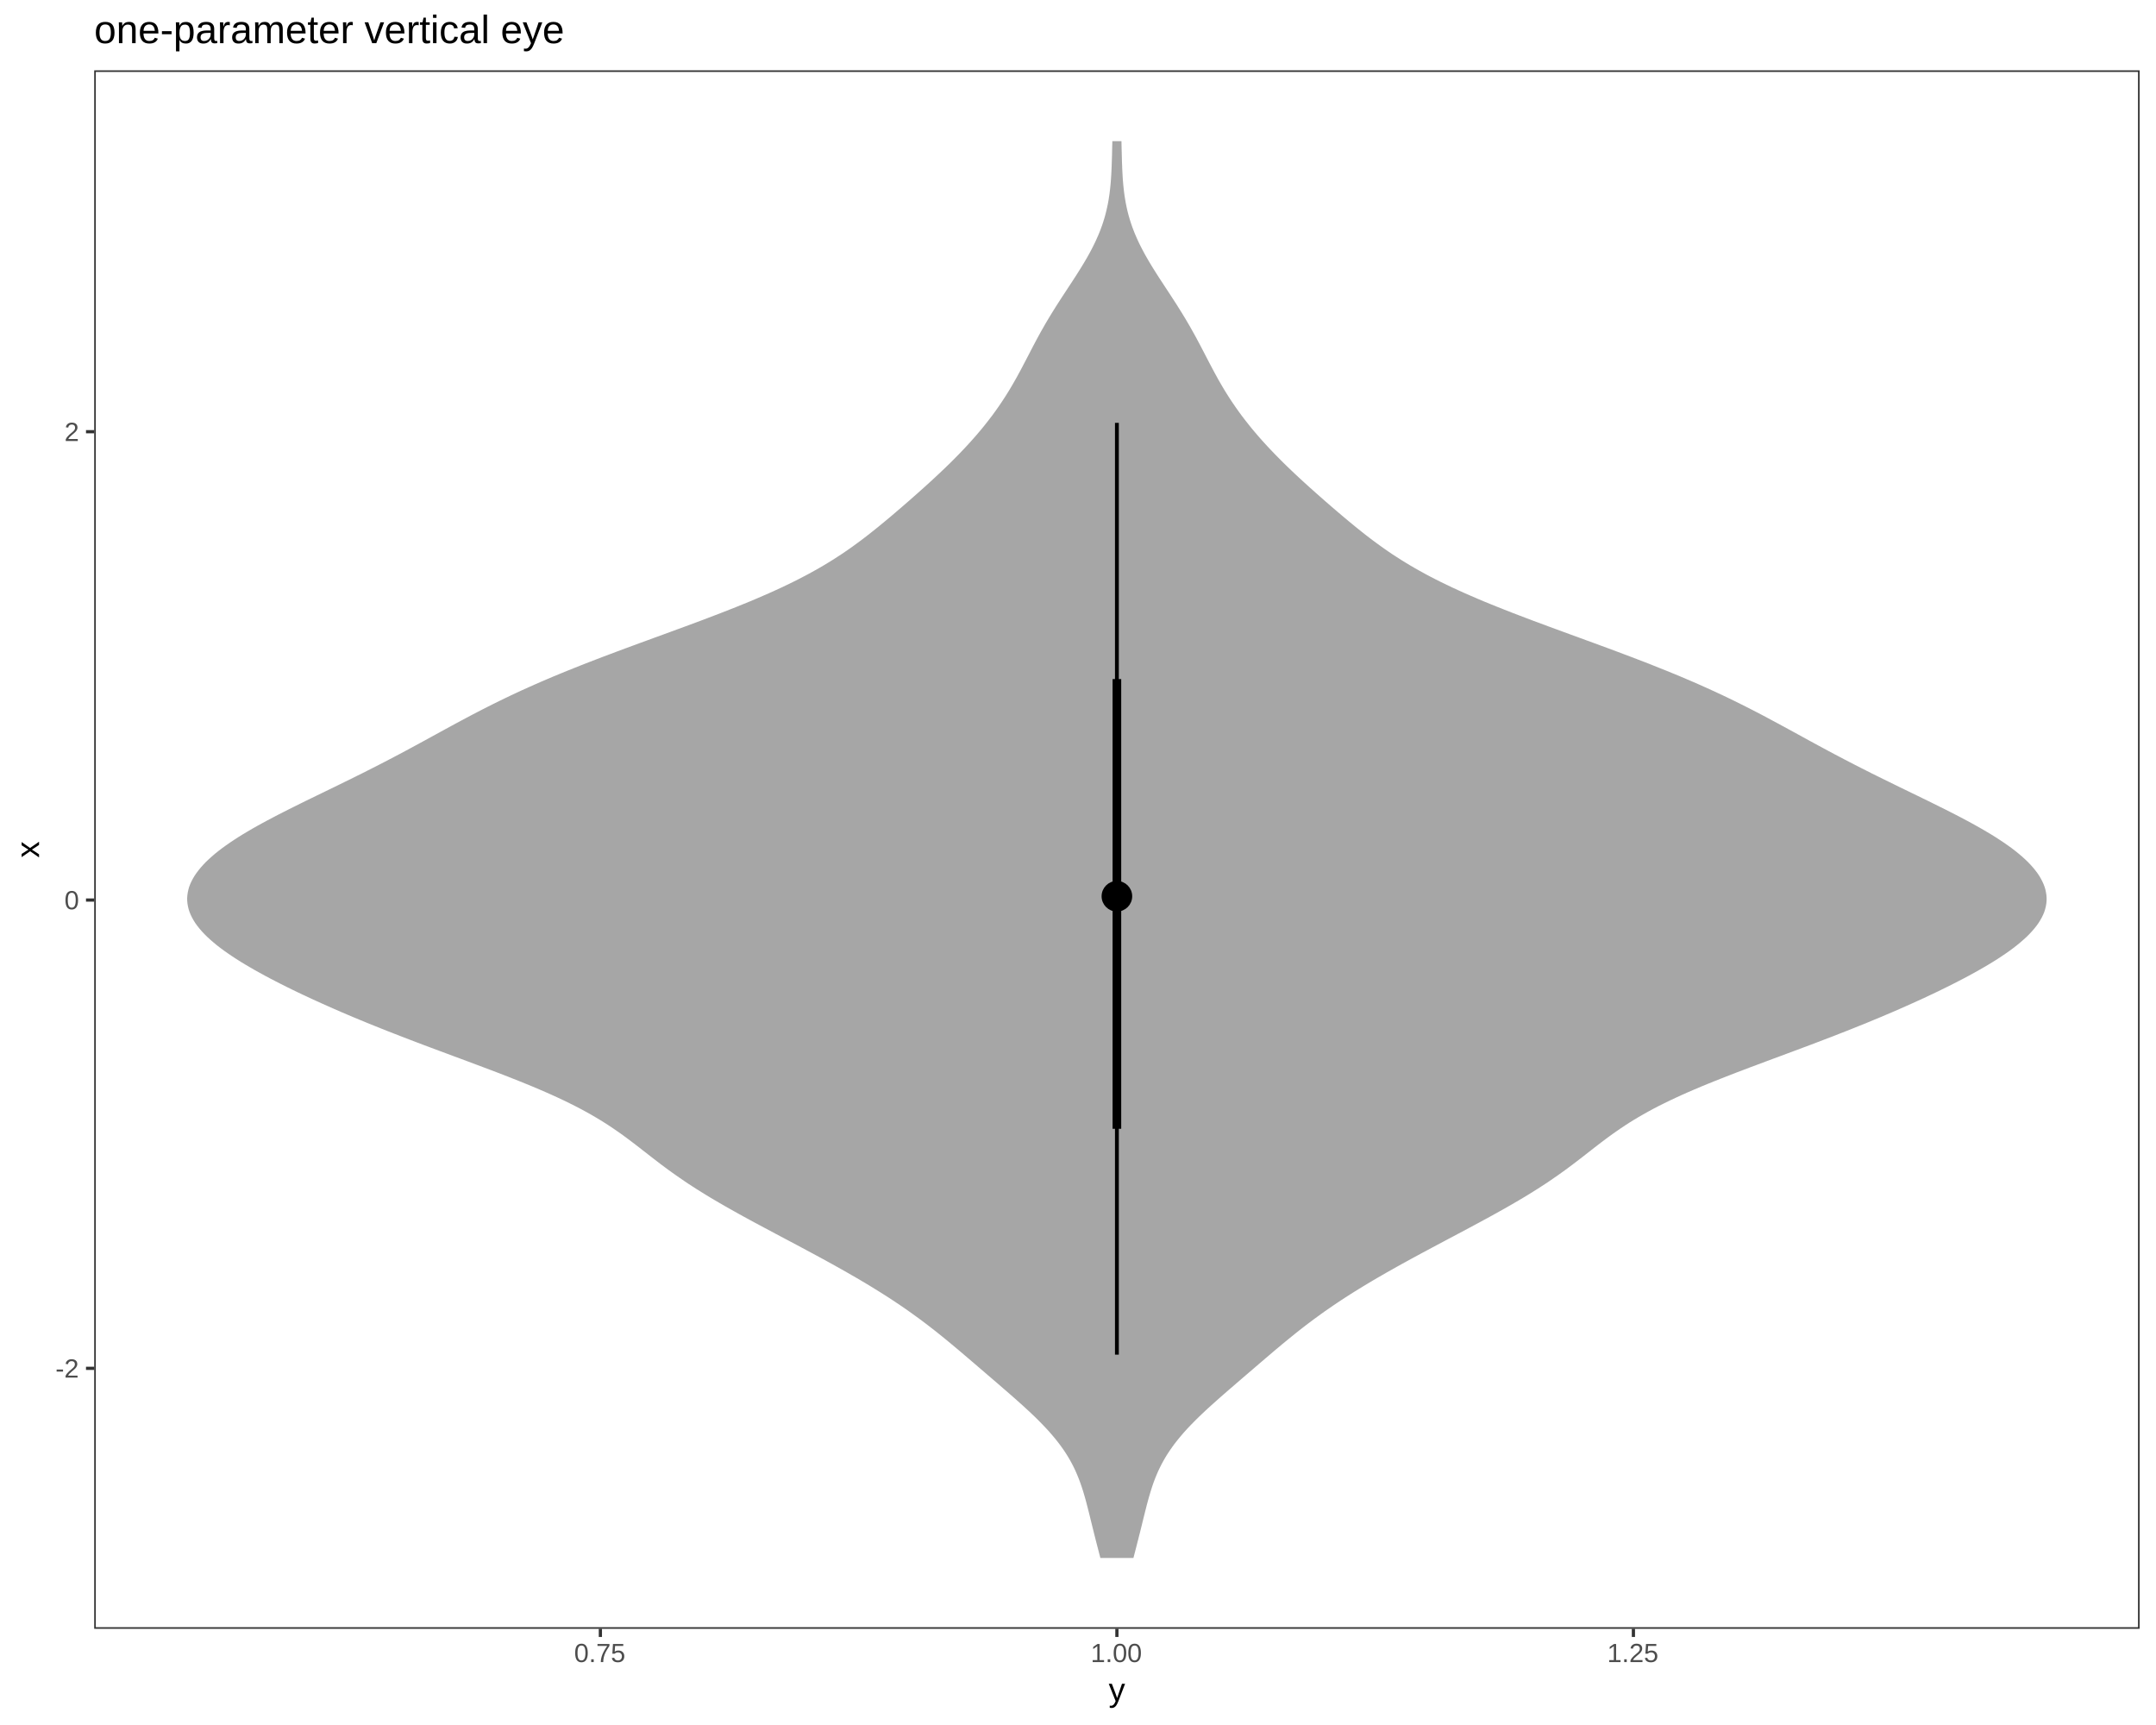
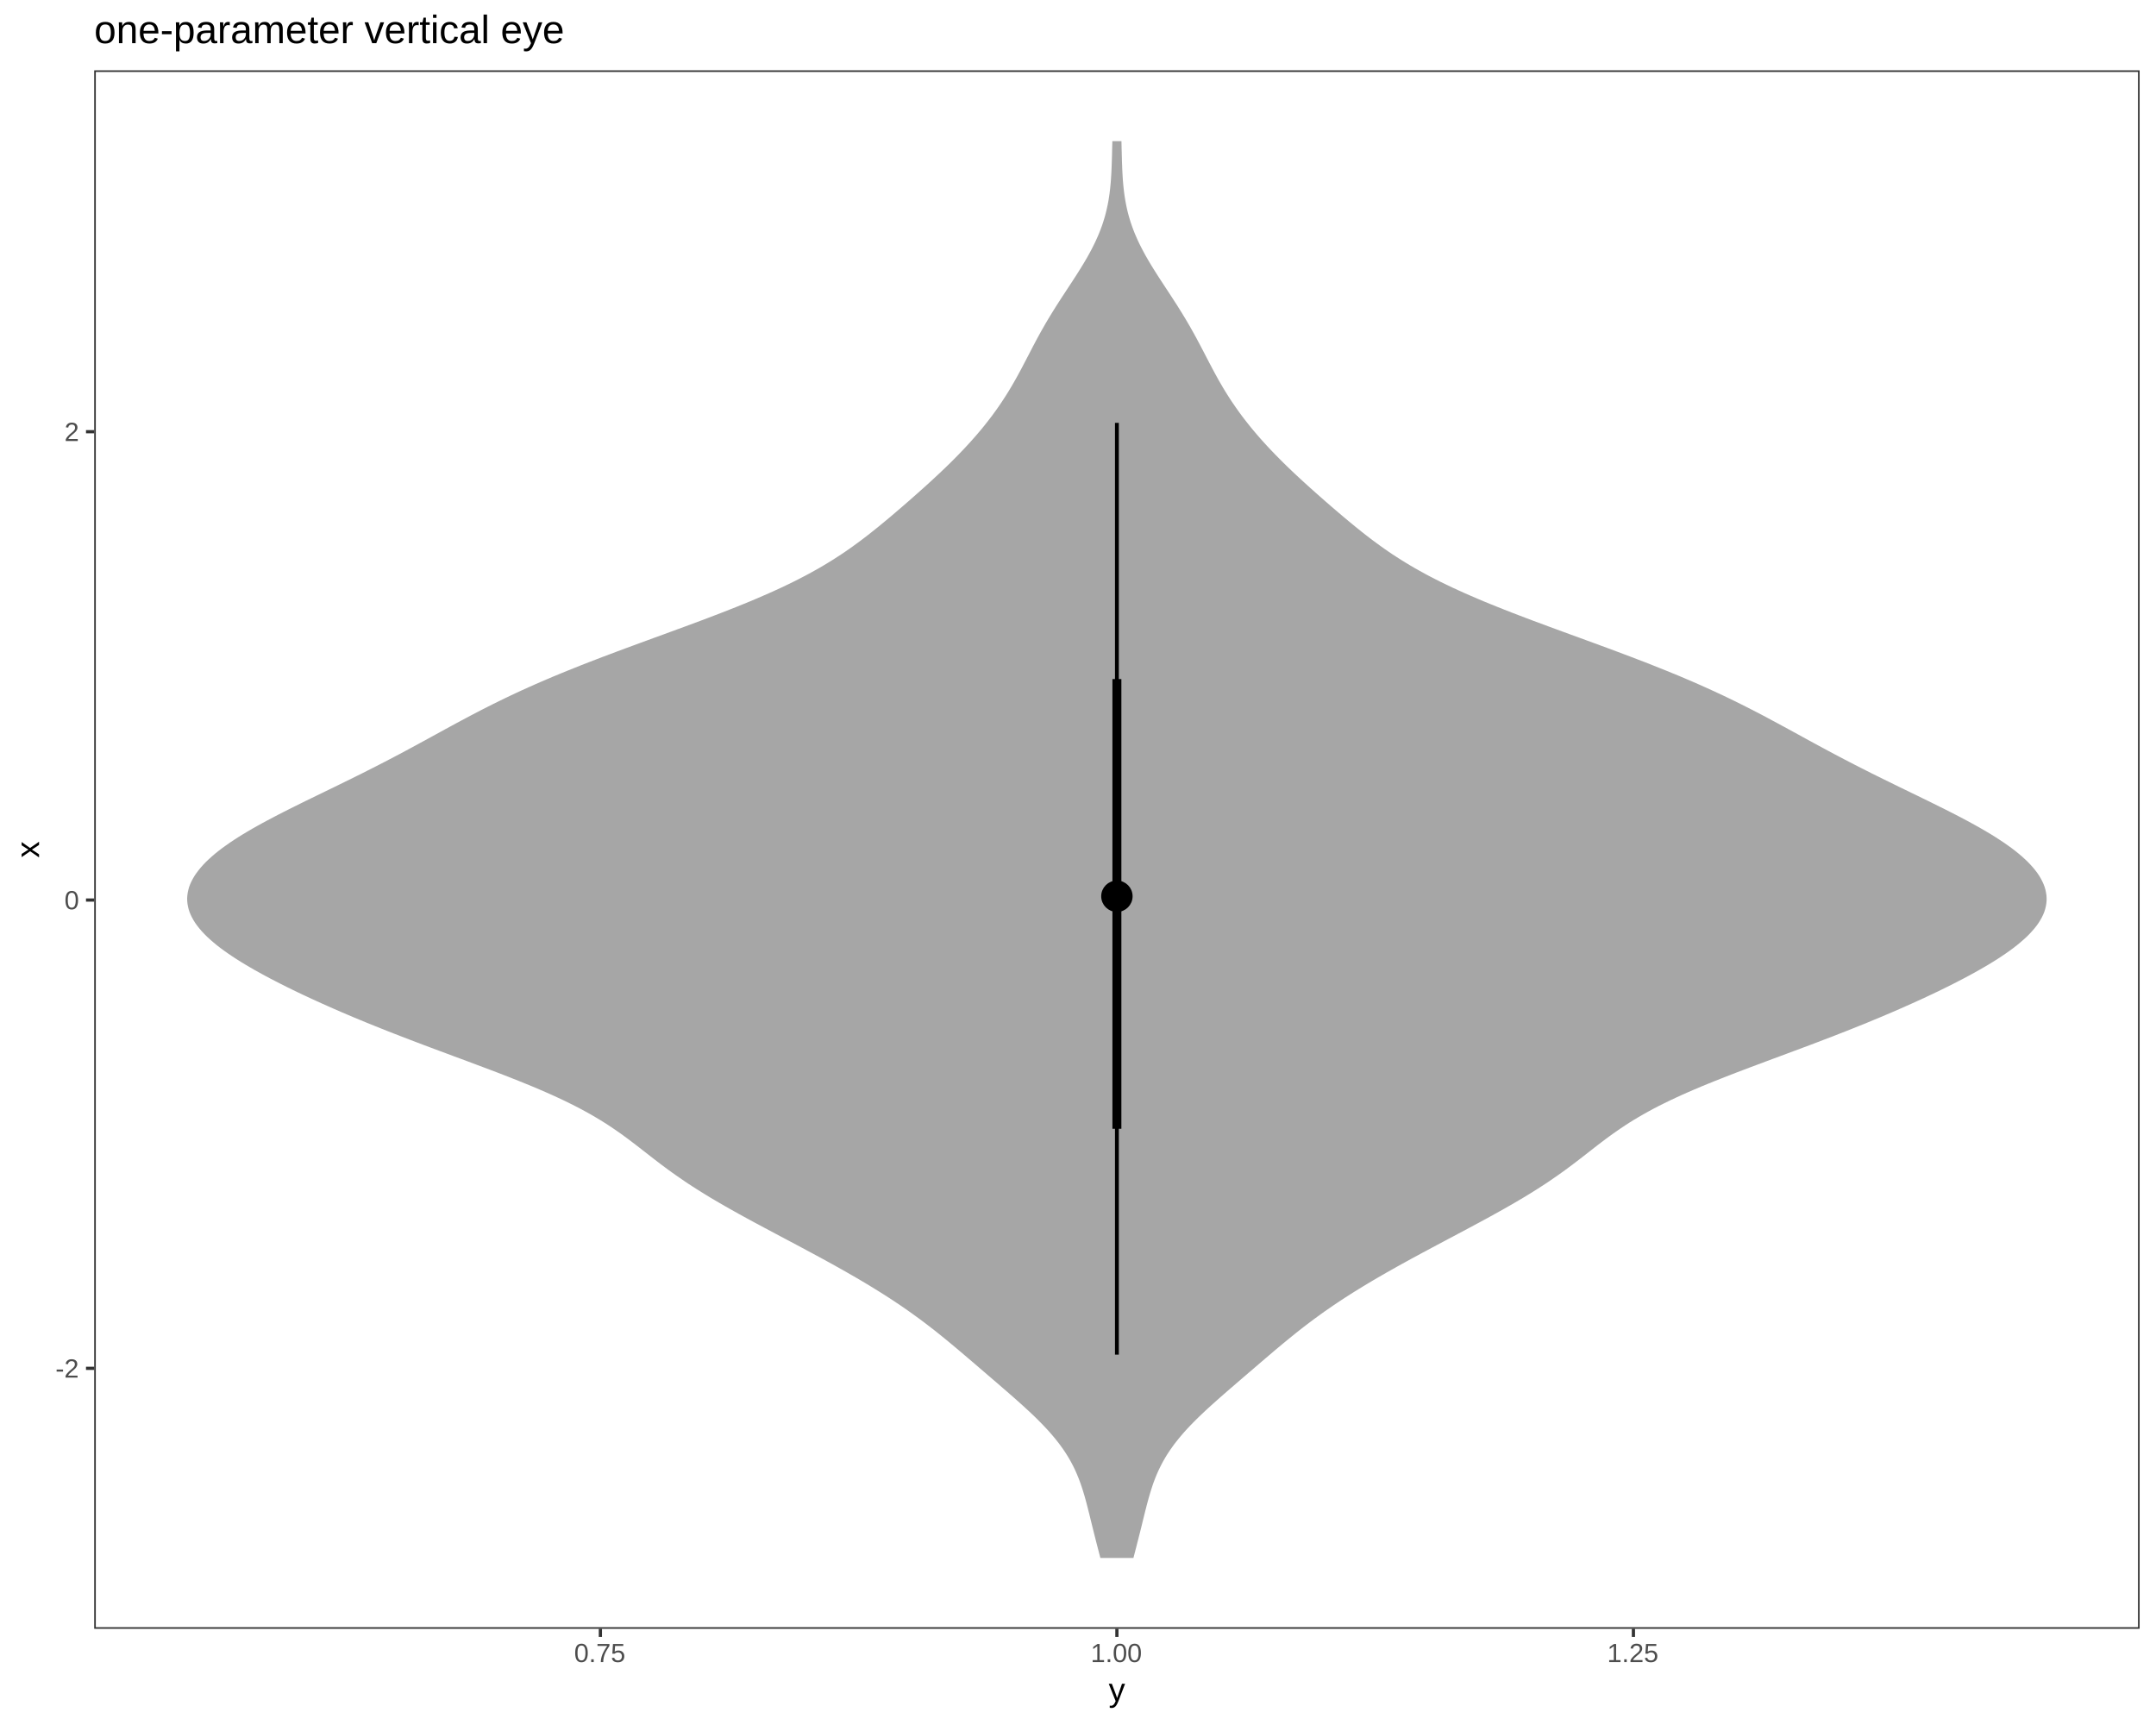
<svg xmlns="http://www.w3.org/2000/svg" viewBox="0 0 720.00 576.00">
  <defs>
    <style type="text/css">
    line, polyline, path, rect, circle {
      fill: none;
      stroke: #000000;
      stroke-linecap: round;
      stroke-linejoin: round;
      stroke-miterlimit: 10.00;
    }
  </style>
  </defs>
  <rect width="100%" height="100%" style="stroke: none; fill: #FFFFFF;" />
  <rect x="0.00" y="0.00" width="720.00" height="576.00" style="stroke-width: 1.07; stroke: #FFFFFF; fill: #FFFFFF;" />
  <defs>
    <clipPath id="cpMzEuNDU1NHw3MTQuNTIxfDU0My44NzV8MjMuNDc2Nw==">
      <rect x="31.46" y="23.48" width="683.07" height="520.40" />
    </clipPath>
  </defs>
  <rect x="31.46" y="23.48" width="683.07" height="520.40" style="stroke-width: 1.07; stroke: none; fill: #FFFFFF;" clip-path="url(#cpMzEuNDU1NHw3MTQuNTIxfDU0My44NzV8MjMuNDc2Nw==)" />
  <polyline points="367.47,520.22 367.23,519.29 366.99,518.37 366.75,517.44 366.51,516.52 366.27,515.59 366.03,514.67 365.80,513.74 365.56,512.81 365.33,511.89 365.10,510.96 364.87,510.04 364.64,509.11 364.41,508.19 364.18,507.26 363.96,506.33 363.73,505.41 363.49,504.48 363.26,503.56 363.02,502.63 362.78,501.70 362.53,500.78 362.27,499.85 362.00,498.93 361.72,498.00 361.43,497.08 361.12,496.15 360.80,495.22 360.46,494.30 360.10,493.37 359.72,492.45 359.32,491.52 358.90,490.59 358.45,489.67 357.97,488.74 357.47,487.82 356.94,486.89 356.38,485.97 355.79,485.04 355.17,484.11 354.52,483.19 353.84,482.26 353.13,481.34 352.39,480.41 351.62,479.49 350.82,478.56 350.00,477.63 349.14,476.71 348.26,475.78 347.36,474.86 346.44,473.93 345.49,473.00 344.52,472.08 343.53,471.15 342.53,470.23 341.52,469.30 340.49,468.38 339.45,467.45 338.40,466.52 337.34,465.60 336.28,464.67 335.21,463.75 334.14,462.82 333.07,461.89 331.99,460.97 330.91,460.04 329.83,459.12 328.76,458.19 327.68,457.27 326.60,456.34 325.52,455.41 324.44,454.49 323.35,453.56 322.27,452.64 321.18,451.71 320.08,450.78 318.98,449.86 317.87,448.93 316.76,448.01 315.63,447.08 314.49,446.16 313.34,445.23 312.17,444.30 310.98,443.38 309.78,442.45 308.57,441.53 307.33,440.60 306.07,439.68 304.78,438.75 303.48,437.82 302.16,436.90 300.81,435.97 299.43,435.05 298.04,434.12 296.62,433.19 295.17,432.27 293.70,431.34 292.21,430.42 290.70,429.49 289.17,428.57 287.61,427.64 286.03,426.71 284.43,425.79 282.81,424.86 281.18,423.94 279.53,423.01 277.86,422.08 276.18,421.16 274.49,420.23 272.78,419.31 271.06,418.38 269.34,417.46 267.61,416.53 265.87,415.60 264.13,414.68 262.38,413.75 260.64,412.83 258.89,411.90 257.15,410.97 255.42,410.05 253.69,409.12 251.96,408.20 250.25,407.27 248.56,406.35 246.87,405.42 245.21,404.49 243.56,403.57 241.93,402.64 240.33,401.72 238.75,400.79 237.19,399.87 235.66,398.94 234.16,398.01 232.69,397.09 231.24,396.16 229.82,395.24 228.44,394.31 227.09,393.38 225.76,392.46 224.45,391.53 223.17,390.61 221.92,389.68 220.68,388.76 219.47,387.83 218.26,386.90 217.07,385.98 215.88,385.05 214.69,384.13 213.50,383.20 212.30,382.27 211.09,381.35 209.86,380.42 208.61,379.50 207.34,378.57 206.02,377.65 204.67,376.72 203.28,375.79 201.84,374.87 200.35,373.94 198.80,373.02 197.20,372.09 195.55,371.17 193.83,370.24 192.04,369.31 190.20,368.39 188.30,367.46 186.34,366.54 184.31,365.61 182.22,364.68 180.08,363.76 177.89,362.83 175.64,361.91 173.35,360.98 171.02,360.06 168.65,359.13 166.26,358.20 163.83,357.28 161.37,356.35 158.91,355.43 156.43,354.50 153.94,353.57 151.45,352.65 148.96,351.72 146.47,350.80 143.99,349.87 141.53,348.95 139.08,348.02 136.65,347.09 134.24,346.17 131.86,345.24 129.50,344.32 127.16,343.39 124.85,342.46 122.57,341.54 120.32,340.61 118.10,339.69 115.91,338.76 113.75,337.84 111.62,336.91 109.52,335.98 107.45,335.06 105.40,334.13 103.39,333.21 101.41,332.28 99.47,331.36 97.55,330.43 95.66,329.50 93.82,328.58 92.01,327.65 90.23,326.73 88.49,325.80 86.78,324.87 85.13,323.95 83.52,323.02 81.95,322.10 80.42,321.17 78.95,320.25 77.54,319.32 76.17,318.39 74.86,317.47 73.60,316.54 72.41,315.62 71.29,314.69 70.22,313.76 69.21,312.84 68.27,311.91 67.41,310.99 66.61,310.06 65.88,309.14 65.21,308.21 64.63,307.28 64.12,306.36 63.67,305.43 63.29,304.51 62.99,303.58 62.77,302.66 62.61,301.73 62.52,300.80 62.50,299.88 62.57,298.95 62.70,298.03 62.90,297.10 63.16,296.17 63.51,295.25 63.93,294.32 64.41,293.40 64.96,292.47 65.58,291.55 66.28,290.62 67.04,289.69 67.86,288.77 68.74,287.84 69.71,286.92 70.74,285.99 71.82,285.06 72.97,284.14 74.18,283.21 75.46,282.29 76.79,281.36 78.17,280.44 79.61,279.51 81.11,278.58 82.65,277.66 84.24,276.73 85.87,275.81 87.55,274.88 89.27,273.95 91.01,273.03 92.79,272.10 94.60,271.18 96.43,270.25 98.28,269.33 100.15,268.40 102.03,267.47 103.93,266.55 105.83,265.62 107.73,264.70 109.64,263.77 111.54,262.85 113.44,261.92 115.33,260.99 117.21,260.07 119.08,259.14 120.94,258.22 122.78,257.29 124.61,256.36 126.43,255.44 128.23,254.51 130.00,253.59 131.77,252.66 133.52,251.74 135.26,250.81 136.99,249.88 138.70,248.96 140.40,248.03 142.10,247.11 143.80,246.18 145.49,245.25 147.18,244.33 148.87,243.40 150.57,242.48 152.28,241.55 154.00,240.63 155.74,239.70 157.49,238.77 159.26,237.85 161.05,236.92 162.87,236.00 164.71,235.07 166.58,234.15 168.49,233.22 170.43,232.29 172.40,231.37 174.40,230.44 176.44,229.52 178.53,228.59 180.65,227.66 182.80,226.74 184.99,225.81 187.22,224.89 189.49,223.96 191.79,223.04 194.12,222.11 196.49,221.18 198.89,220.26 201.31,219.33 203.76,218.41 206.23,217.48 208.72,216.55 211.23,215.63 213.74,214.70 216.27,213.78 218.80,212.85 221.34,211.93 223.87,211.00 226.39,210.07 228.91,209.15 231.41,208.22 233.89,207.30 236.35,206.37 238.78,205.44 241.18,204.52 243.55,203.59 245.88,202.67 248.17,201.74 250.43,200.82 252.62,199.89 254.78,198.96 256.89,198.04 258.95,197.11 260.95,196.19 262.90,195.26 264.79,194.34 266.64,193.41 268.43,192.48 270.17,191.56 271.85,190.63 273.49,189.71 275.08,188.78 276.62,187.85 278.11,186.93 279.56,186.00 280.97,185.08 282.35,184.15 283.68,183.23 284.98,182.30 286.26,181.37 287.51,180.45 288.73,179.52 289.92,178.60 291.10,177.67 292.27,176.74 293.41,175.82 294.54,174.89 295.66,173.97 296.77,173.04 297.87,172.12 298.96,171.19 300.04,170.26 301.12,169.34 302.19,168.41 303.25,167.49 304.31,166.56 305.36,165.63 306.41,164.71 307.45,163.78 308.48,162.86 309.51,161.93 310.52,161.01 311.53,160.08 312.53,159.15 313.52,158.23 314.50,157.30 315.47,156.38 316.43,155.45 317.38,154.53 318.31,153.60 319.23,152.67 320.14,151.75 321.03,150.82 321.91,149.90 322.77,148.97 323.63,148.04 324.46,147.12 325.28,146.19 326.09,145.27 326.88,144.34 327.66,143.42 328.42,142.49 329.16,141.56 329.89,140.64 330.60,139.71 331.31,138.79 331.99,137.86 332.66,136.93 333.31,136.01 333.95,135.08 334.57,134.16 335.18,133.23 335.78,132.31 336.36,131.38 336.94,130.45 337.49,129.53 338.04,128.60 338.57,127.68 339.10,126.75 339.62,125.83 340.12,124.90 340.63,123.97 341.12,123.05 341.61,122.12 342.09,121.20 342.58,120.27 343.06,119.34 343.54,118.42 344.02,117.49 344.50,116.57 344.98,115.64 345.47,114.72 345.96,113.79 346.46,112.86 346.96,111.94 347.47,111.01 347.99,110.09 348.52,109.16 349.05,108.23 349.59,107.31 350.14,106.38 350.70,105.46 351.27,104.53 351.84,103.61 352.42,102.68 353.01,101.75 353.60,100.83 354.20,99.90 354.80,98.98 355.41,98.05 356.02,97.12 356.62,96.20 357.23,95.27 357.84,94.35 358.44,93.42 359.04,92.50 359.64,91.57 360.22,90.64 360.80,89.72 361.37,88.79 361.93,87.87 362.48,86.94 363.02,86.02 363.54,85.09 364.05,84.16 364.54,83.24 365.01,82.31 365.47,81.39 365.91,80.46 366.33,79.53 366.74,78.61 367.12,77.68 367.49,76.76 367.83,75.83 368.16,74.91 368.46,73.98 368.75,73.05 369.02,72.13 369.26,71.20 369.49,70.28 369.70,69.35 369.90,68.42 370.08,67.50 370.24,66.57 370.38,65.65 370.52,64.72 370.63,63.80 370.74,62.87 370.83,61.94 370.92,61.02 370.99,60.09 371.05,59.17 371.11,58.24 371.16,57.32 371.20,56.39 371.24,55.46 371.27,54.54 371.30,53.61 371.33,52.69 371.36,51.76 371.38,50.83 371.40,49.91 371.42,48.98 371.45,48.06 371.47,47.13 374.51,47.13 374.53,48.06 374.55,48.98 374.57,49.91 374.60,50.83 374.62,51.76 374.65,52.69 374.67,53.61 374.70,54.54 374.74,55.46 374.77,56.39 374.82,57.32 374.87,58.24 374.92,59.17 374.98,60.09 375.06,61.02 375.14,61.94 375.24,62.87 375.34,63.80 375.46,64.72 375.59,65.65 375.74,66.57 375.90,67.50 376.08,68.42 376.27,69.35 376.48,70.28 376.71,71.20 376.96,72.13 377.23,73.05 377.51,73.98 377.82,74.91 378.14,75.83 378.49,76.76 378.85,77.68 379.24,78.61 379.64,79.53 380.06,80.46 380.50,81.39 380.96,82.31 381.44,83.24 381.93,84.16 382.43,85.09 382.96,86.02 383.49,86.94 384.04,87.87 384.60,88.79 385.17,89.72 385.75,90.64 386.34,91.57 386.93,92.50 387.53,93.42 388.14,94.35 388.74,95.27 389.35,96.20 389.96,97.12 390.57,98.05 391.17,98.98 391.77,99.90 392.37,100.83 392.97,101.75 393.55,102.68 394.13,103.61 394.71,104.53 395.27,105.46 395.83,106.38 396.38,107.31 396.92,108.23 397.46,109.16 397.98,110.09 398.50,111.01 399.01,111.94 399.52,112.86 400.01,113.79 400.51,114.72 400.99,115.64 401.48,116.57 401.96,117.49 402.44,118.42 402.92,119.34 403.40,120.27 403.88,121.20 404.37,122.12 404.86,123.05 405.35,123.97 405.85,124.90 406.36,125.83 406.87,126.75 407.40,127.68 407.94,128.60 408.48,129.53 409.04,130.45 409.61,131.38 410.20,132.31 410.79,133.23 411.40,134.16 412.03,135.08 412.67,136.01 413.32,136.93 413.99,137.86 414.67,138.79 415.37,139.71 416.09,140.64 416.82,141.56 417.56,142.49 418.32,143.42 419.10,144.34 419.89,145.27 420.69,146.19 421.51,147.12 422.35,148.04 423.20,148.97 424.07,149.90 424.95,150.82 425.84,151.75 426.75,152.67 427.67,153.60 428.60,154.53 429.54,155.45 430.50,156.38 431.47,157.30 432.45,158.23 433.44,159.15 434.44,160.08 435.45,161.01 436.47,161.93 437.49,162.86 438.53,163.78 439.57,164.71 440.61,165.63 441.67,166.56 442.72,167.49 443.79,168.41 444.86,169.34 445.93,170.26 447.02,171.19 448.11,172.12 449.21,173.04 450.32,173.97 451.44,174.89 452.57,175.82 453.71,176.74 454.87,177.67 456.05,178.60 457.25,179.52 458.47,180.45 459.72,181.37 460.99,182.30 462.30,183.23 463.63,184.15 465.00,185.08 466.42,186.00 467.87,186.93 469.36,187.85 470.90,188.78 472.49,189.71 474.13,190.63 475.81,191.56 477.54,192.48 479.34,193.41 481.18,194.34 483.08,195.26 485.03,196.19 487.03,197.11 489.09,198.04 491.20,198.96 493.35,199.89 495.55,200.82 497.80,201.74 500.10,202.67 502.43,203.59 504.79,204.52 507.19,205.44 509.63,206.37 512.09,207.30 514.57,208.22 517.07,209.15 519.58,210.07 522.11,211.00 524.64,211.93 527.17,212.85 529.71,213.78 532.23,214.70 534.75,215.63 537.26,216.55 539.75,217.48 542.22,218.41 544.67,219.33 547.09,220.26 549.49,221.18 551.85,222.11 554.18,223.04 556.48,223.96 558.75,224.89 560.99,225.81 563.17,226.74 565.33,227.66 567.45,228.59 569.53,229.52 571.57,230.44 573.58,231.37 575.55,232.29 577.49,233.22 579.39,234.15 581.26,235.07 583.11,236.00 584.92,236.92 586.72,237.85 588.49,238.77 590.24,239.70 591.97,240.63 593.69,241.55 595.40,242.48 597.10,243.40 598.80,244.33 600.49,245.25 602.18,246.18 603.87,247.11 605.57,248.03 607.28,248.96 608.99,249.88 610.71,250.81 612.45,251.74 614.21,252.66 615.97,253.59 617.75,254.51 619.55,255.44 621.36,256.36 623.19,257.29 625.03,258.22 626.89,259.14 628.76,260.07 630.65,260.99 632.54,261.92 634.43,262.85 636.34,263.77 638.24,264.70 640.15,265.62 642.05,266.55 643.94,267.47 645.82,268.40 647.69,269.33 649.55,270.25 651.38,271.18 653.19,272.10 654.96,273.03 656.71,273.95 658.43,274.88 660.10,275.81 661.73,276.73 663.32,277.66 664.87,278.58 666.37,279.51 667.80,280.44 669.19,281.36 670.52,282.29 671.80,283.21 673.01,284.14 674.15,285.06 675.24,285.99 676.27,286.92 677.23,287.84 678.12,288.77 678.94,289.69 679.70,290.62 680.40,291.55 681.02,292.47 681.56,293.40 682.04,294.32 682.46,295.25 682.81,296.17 683.08,297.10 683.27,298.03 683.41,298.95 683.47,299.88 683.46,300.80 683.37,301.73 683.21,302.66 682.98,303.58 682.69,304.51 682.31,305.43 681.86,306.36 681.34,307.28 680.76,308.21 680.10,309.14 679.36,310.06 678.56,310.99 677.70,311.91 676.77,312.84 675.76,313.76 674.69,314.69 673.56,315.62 672.38,316.54 671.12,317.47 669.81,318.39 668.44,319.32 667.02,320.25 665.55,321.17 664.03,322.10 662.46,323.02 660.84,323.95 659.19,324.87 657.49,325.80 655.75,326.73 653.97,327.65 652.16,328.58 650.31,329.50 648.43,330.43 646.51,331.36 644.56,332.28 642.59,333.21 640.57,334.13 638.53,335.06 636.46,335.98 634.36,336.91 632.23,337.84 630.06,338.76 627.87,339.69 625.65,340.61 623.41,341.54 621.12,342.46 618.81,343.39 616.48,344.32 614.12,345.24 611.73,346.17 609.32,347.09 606.89,348.02 604.45,348.95 601.98,349.87 599.50,350.80 597.02,351.72 594.53,352.65 592.04,353.57 589.55,354.50 587.07,355.43 584.60,356.35 582.15,357.28 579.72,358.20 577.32,359.13 574.96,360.06 572.63,360.98 570.33,361.91 568.09,362.83 565.90,363.76 563.76,364.68 561.67,365.61 559.64,366.54 557.68,367.46 555.78,368.39 553.93,369.31 552.14,370.24 550.43,371.17 548.77,372.09 547.17,373.02 545.63,373.94 544.13,374.87 542.70,375.79 541.31,376.72 539.96,377.65 538.64,378.57 537.36,379.50 536.11,380.42 534.88,381.35 533.67,382.27 532.47,383.20 531.28,384.13 530.10,385.05 528.91,385.98 527.72,386.90 526.51,387.83 525.29,388.76 524.06,389.68 522.80,390.61 521.53,391.53 520.22,392.46 518.89,393.38 517.54,394.31 516.15,395.24 514.74,396.16 513.29,397.09 511.82,398.01 510.32,398.94 508.79,399.87 507.23,400.79 505.65,401.72 504.04,402.64 502.42,403.57 500.77,404.49 499.10,405.42 497.42,406.35 495.72,407.27 494.01,408.20 492.29,409.12 490.56,410.05 488.82,410.97 487.08,411.90 485.34,412.83 483.59,413.75 481.85,414.68 480.11,415.60 478.37,416.53 476.64,417.46 474.91,418.38 473.20,419.31 471.49,420.23 469.80,421.16 468.12,422.08 466.45,423.01 464.80,423.94 463.16,424.86 461.55,425.79 459.95,426.71 458.37,427.64 456.81,428.57 455.28,429.49 453.76,430.42 452.27,431.34 450.80,432.27 449.36,433.19 447.94,434.12 446.54,435.05 445.17,435.97 443.82,436.90 442.49,437.82 441.19,438.75 439.91,439.68 438.65,440.60 437.41,441.53 436.19,442.45 434.99,443.38 433.81,444.30 432.64,445.23 431.49,446.16 430.35,447.08 429.22,448.01 428.10,448.93 426.99,449.86 425.89,450.78 424.80,451.71 423.71,452.64 422.62,453.56 421.54,454.49 420.46,455.41 419.38,456.34 418.30,457.27 417.22,458.19 416.14,459.12 415.06,460.04 413.99,460.97 412.91,461.89 411.84,462.82 410.76,463.75 409.70,464.67 408.63,465.60 407.58,466.52 406.53,467.45 405.49,468.38 404.46,469.30 403.44,470.23 402.44,471.15 401.46,472.08 400.49,473.00 399.54,473.93 398.62,474.86 397.71,475.78 396.83,476.71 395.98,477.63 395.15,478.56 394.36,479.49 393.59,480.41 392.85,481.34 392.13,482.26 391.46,483.19 390.81,484.11 390.19,485.04 389.59,485.97 389.04,486.89 388.51,487.82 388.00,488.74 387.53,489.67 387.08,490.59 386.65,491.52 386.25,492.45 385.87,493.37 385.51,494.30 385.17,495.22 384.85,496.15 384.55,497.08 384.26,498.00 383.98,498.93 383.71,499.85 383.45,500.78 383.20,501.70 382.95,502.63 382.72,503.56 382.48,504.48 382.25,505.41 382.02,506.33 381.79,507.26 381.56,508.19 381.34,509.11 381.11,510.04 380.88,510.96 380.65,511.89 380.41,512.81 380.18,513.74 379.94,514.67 379.70,515.59 379.47,516.52 379.23,517.44 378.99,518.37 378.75,519.29 378.51,520.22 367.47,520.22 " style="stroke-width: 0.00; stroke: none; fill: #A6A6A6;" clip-path="url(#cpMzEuNDU1NHw3MTQuNTIxfDU0My44NzV8MjMuNDc2Nw==)" />
  <line x1="372.99" y1="452.34" x2="372.99" y2="141.20" style="stroke-width: 1.28; stroke-linecap: butt;" clip-path="url(#cpMzEuNDU1NHw3MTQuNTIxfDU0My44NzV8MjMuNDc2Nw==)" />
-   <line x1="372.99" y1="376.91" x2="372.99" y2="226.76" style="stroke-width: 2.88; stroke-linecap: butt;" clip-path="url(#cpMzEuNDU1NHw3MTQuNTIxfDU0My44NzV8MjMuNDc2Nw==)" />
+   <line x1="372.99" y1="376.91" x2="372.99" y2="226.76" style="stroke-width: 2.99; stroke-linecap: butt;" clip-path="url(#cpMzEuNDU1NHw3MTQuNTIxfDU0My44NzV8MjMuNDc2Nw==)" />
  <circle cx="372.99" cy="299.27" r="1.86pt" style="stroke-width: 1.42; fill: #000000;" clip-path="url(#cpMzEuNDU1NHw3MTQuNTIxfDU0My44NzV8MjMuNDc2Nw==)" />
-   <circle cx="372.99" cy="299.27" r="3.30pt" style="stroke-width: 1.42; fill: #000000;" clip-path="url(#cpMzEuNDU1NHw3MTQuNTIxfDU0My44NzV8MjMuNDc2Nw==)" />
+   <circle cx="372.99" cy="299.27" r="3.40pt" style="stroke-width: 1.42; fill: #000000;" clip-path="url(#cpMzEuNDU1NHw3MTQuNTIxfDU0My44NzV8MjMuNDc2Nw==)" />
  <rect x="31.46" y="23.48" width="683.07" height="520.40" style="stroke-width: 1.07; stroke: #333333;" clip-path="url(#cpMzEuNDU1NHw3MTQuNTIxfDU0My44NzV8MjMuNDc2Nw==)" />
  <defs>
    <clipPath id="cpMHw3MjB8NTc2fDA=">
      <rect x="0.00" y="0.00" width="720.00" height="576.00" />
    </clipPath>
  </defs>
  <g clip-path="url(#cpMHw3MjB8NTc2fDA=)">
    <text x="18.52" y="460.00" style="font-size: 8.80px; fill: #4D4D4D; font-family: Liberation Sans;" textLength="8.00px" lengthAdjust="spacingAndGlyphs">-2</text>
  </g>
  <g clip-path="url(#cpMHw3MjB8NTc2fDA=)">
    <text x="21.52" y="303.63" style="font-size: 8.80px; fill: #4D4D4D; font-family: Liberation Sans;" textLength="5.01px" lengthAdjust="spacingAndGlyphs">0</text>
  </g>
  <g clip-path="url(#cpMHw3MjB8NTc2fDA=)">
    <text x="21.52" y="147.26" style="font-size: 8.80px; fill: #4D4D4D; font-family: Liberation Sans;" textLength="5.01px" lengthAdjust="spacingAndGlyphs">2</text>
  </g>
  <polyline points="28.72,456.91 31.46,456.91 " style="stroke-width: 1.07; stroke: #333333; stroke-linecap: butt;" clip-path="url(#cpMHw3MjB8NTc2fDA=)" />
  <polyline points="28.72,300.54 31.46,300.54 " style="stroke-width: 1.07; stroke: #333333; stroke-linecap: butt;" clip-path="url(#cpMHw3MjB8NTc2fDA=)" />
  <polyline points="28.72,144.16 31.46,144.16 " style="stroke-width: 1.07; stroke: #333333; stroke-linecap: butt;" clip-path="url(#cpMHw3MjB8NTc2fDA=)" />
  <polyline points="200.50,546.61 200.50,543.88 " style="stroke-width: 1.07; stroke: #333333; stroke-linecap: butt;" clip-path="url(#cpMHw3MjB8NTc2fDA=)" />
  <polyline points="372.99,546.61 372.99,543.88 " style="stroke-width: 1.07; stroke: #333333; stroke-linecap: butt;" clip-path="url(#cpMHw3MjB8NTc2fDA=)" />
  <polyline points="545.48,546.61 545.48,543.88 " style="stroke-width: 1.07; stroke: #333333; stroke-linecap: butt;" clip-path="url(#cpMHw3MjB8NTc2fDA=)" />
  <g clip-path="url(#cpMHw3MjB8NTc2fDA=)">
    <text x="191.74" y="554.99" style="font-size: 8.80px; fill: #4D4D4D; font-family: Liberation Sans;" textLength="17.52px" lengthAdjust="spacingAndGlyphs">0.75</text>
  </g>
  <g clip-path="url(#cpMHw3MjB8NTc2fDA=)">
    <text x="364.23" y="554.99" style="font-size: 8.80px; fill: #4D4D4D; font-family: Liberation Sans;" textLength="17.52px" lengthAdjust="spacingAndGlyphs">1.00</text>
  </g>
  <g clip-path="url(#cpMHw3MjB8NTc2fDA=)">
    <text x="536.72" y="554.99" style="font-size: 8.80px; fill: #4D4D4D; font-family: Liberation Sans;" textLength="17.52px" lengthAdjust="spacingAndGlyphs">1.25</text>
  </g>
  <g clip-path="url(#cpMHw3MjB8NTc2fDA=)">
    <text x="370.24" y="568.04" style="font-size: 11.00px; font-family: Liberation Sans;" textLength="5.50px" lengthAdjust="spacingAndGlyphs">y</text>
  </g>
  <g clip-path="url(#cpMHw3MjB8NTc2fDA=)">
    <text transform="translate(13.04,286.43) rotate(-90)" style="font-size: 11.00px; font-family: Liberation Sans;" textLength="5.50px" lengthAdjust="spacingAndGlyphs">x</text>
  </g>
  <g clip-path="url(#cpMHw3MjB8NTc2fDA=)">
    <text x="31.46" y="14.42" style="font-size: 13.20px; font-family: Liberation Sans;" textLength="154.63px" lengthAdjust="spacingAndGlyphs">one-parameter vertical eye</text>
  </g>
</svg>
